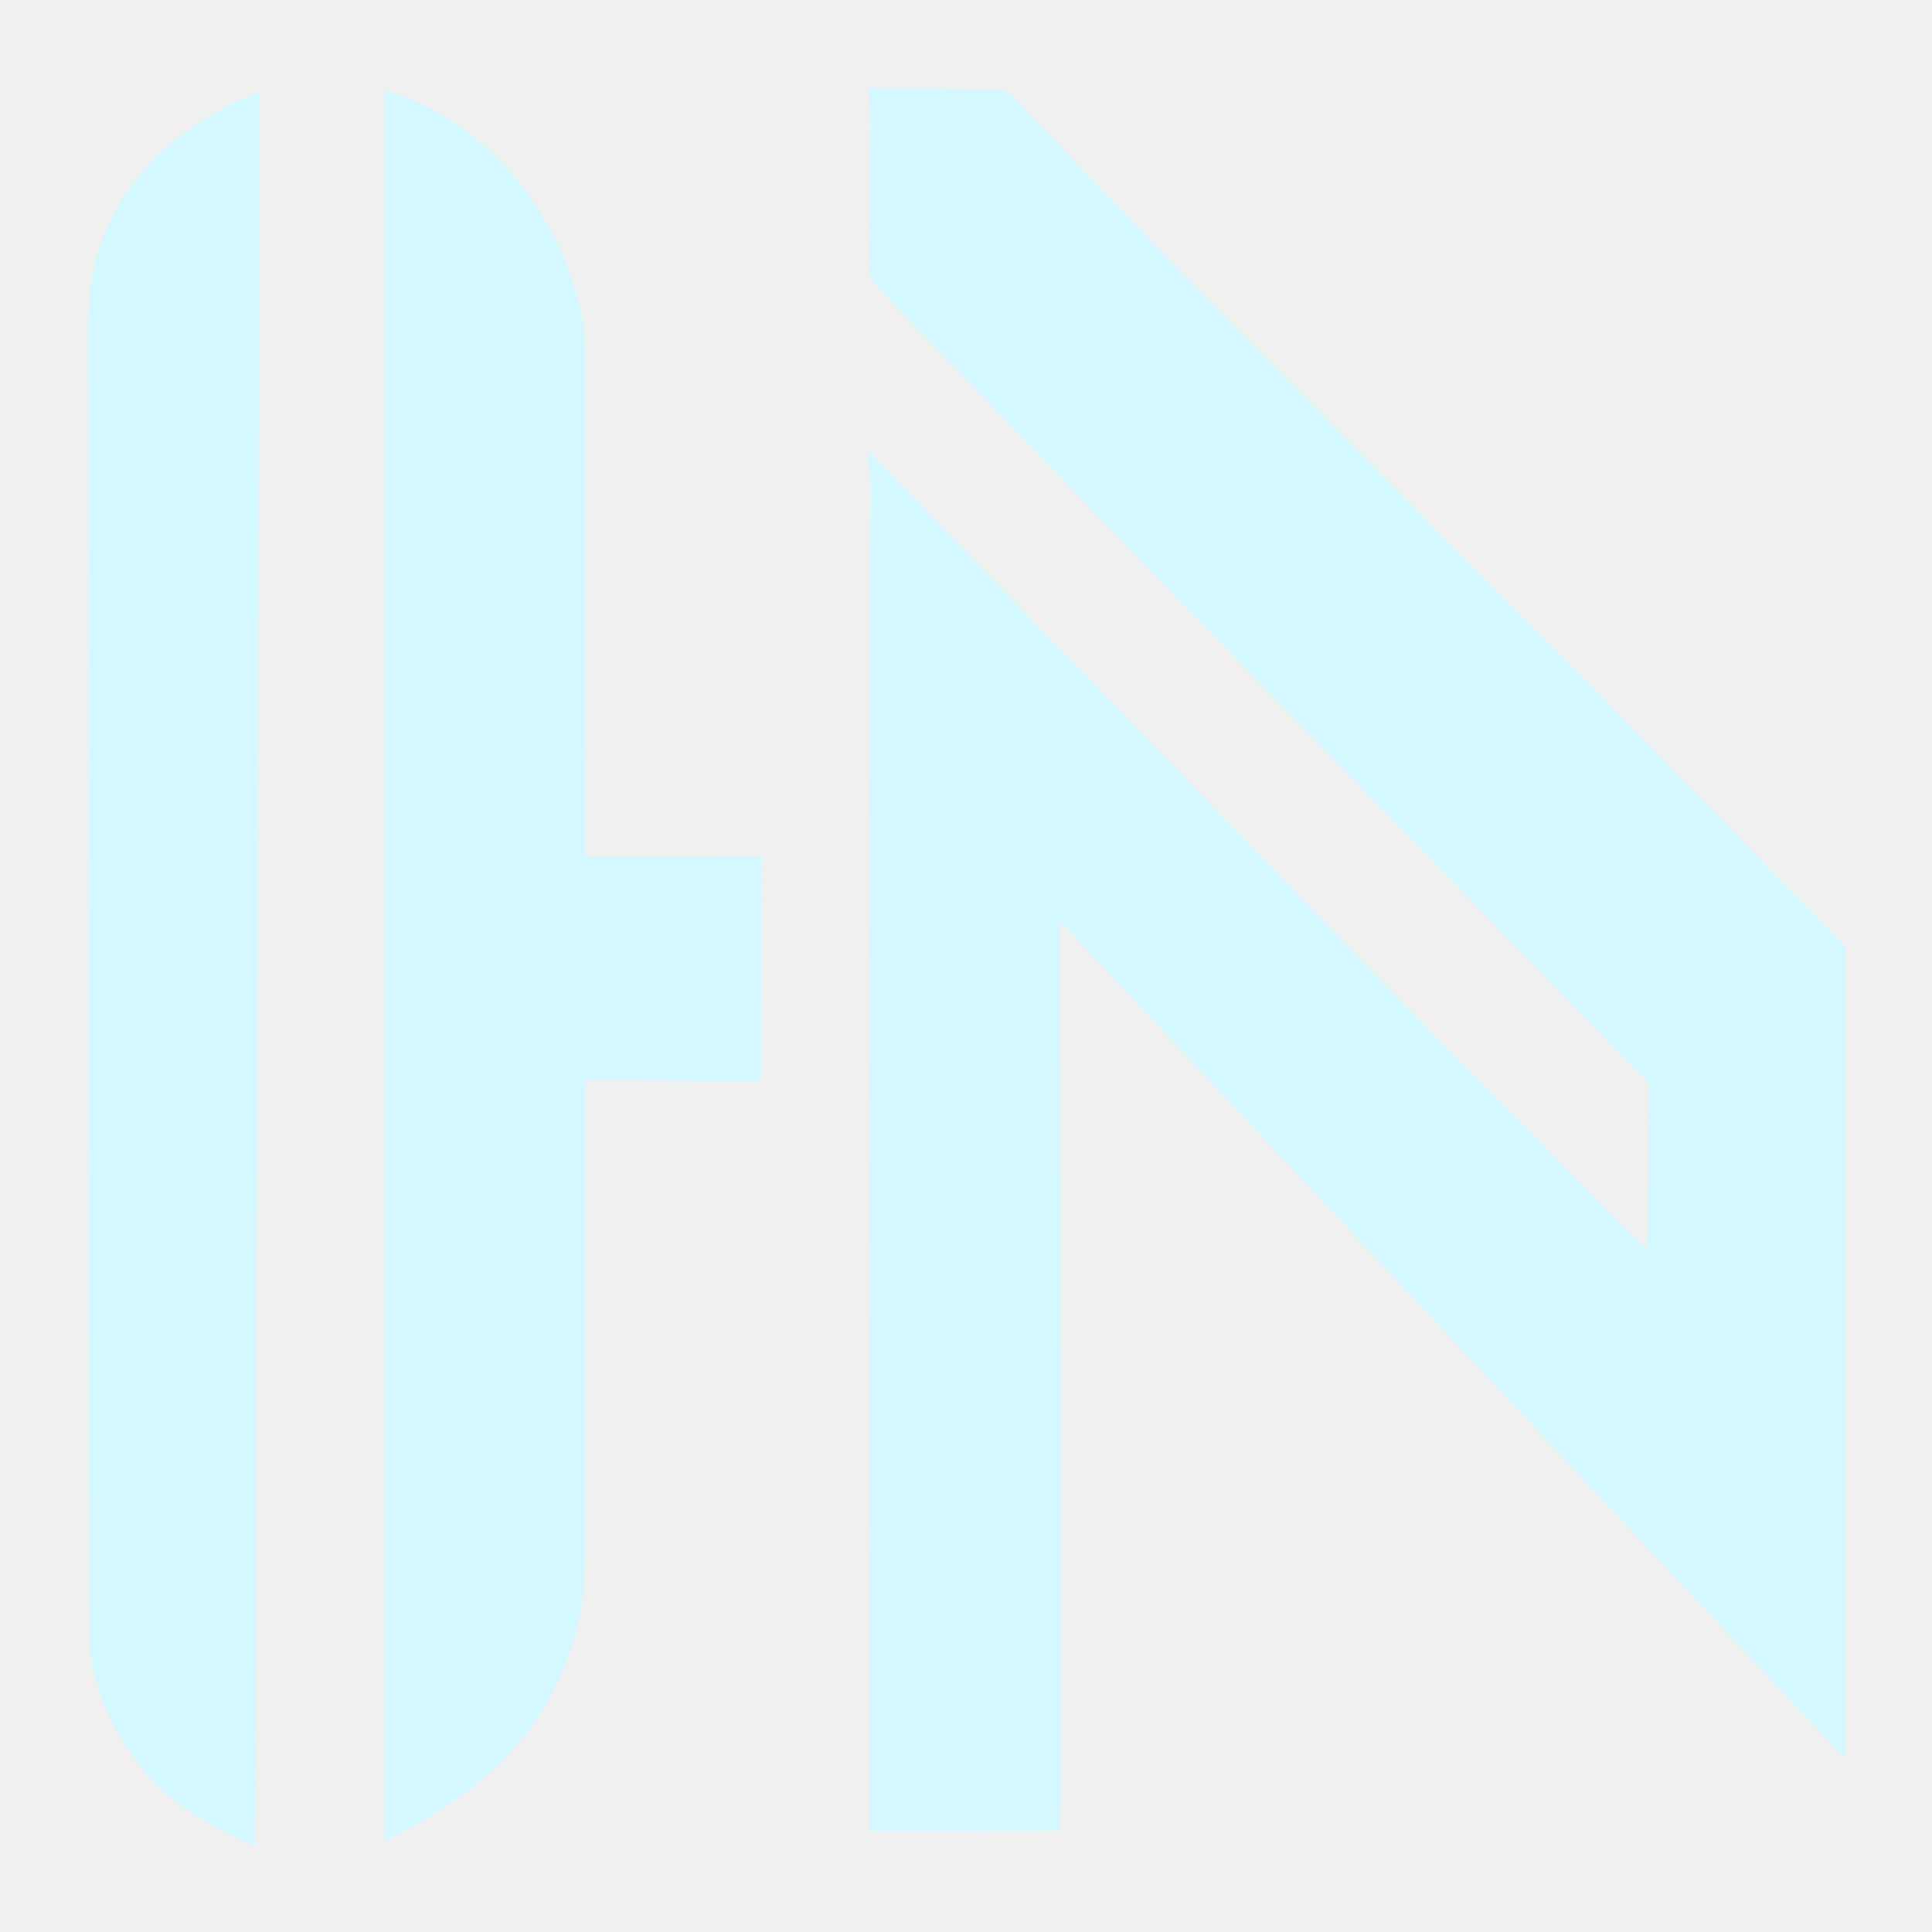
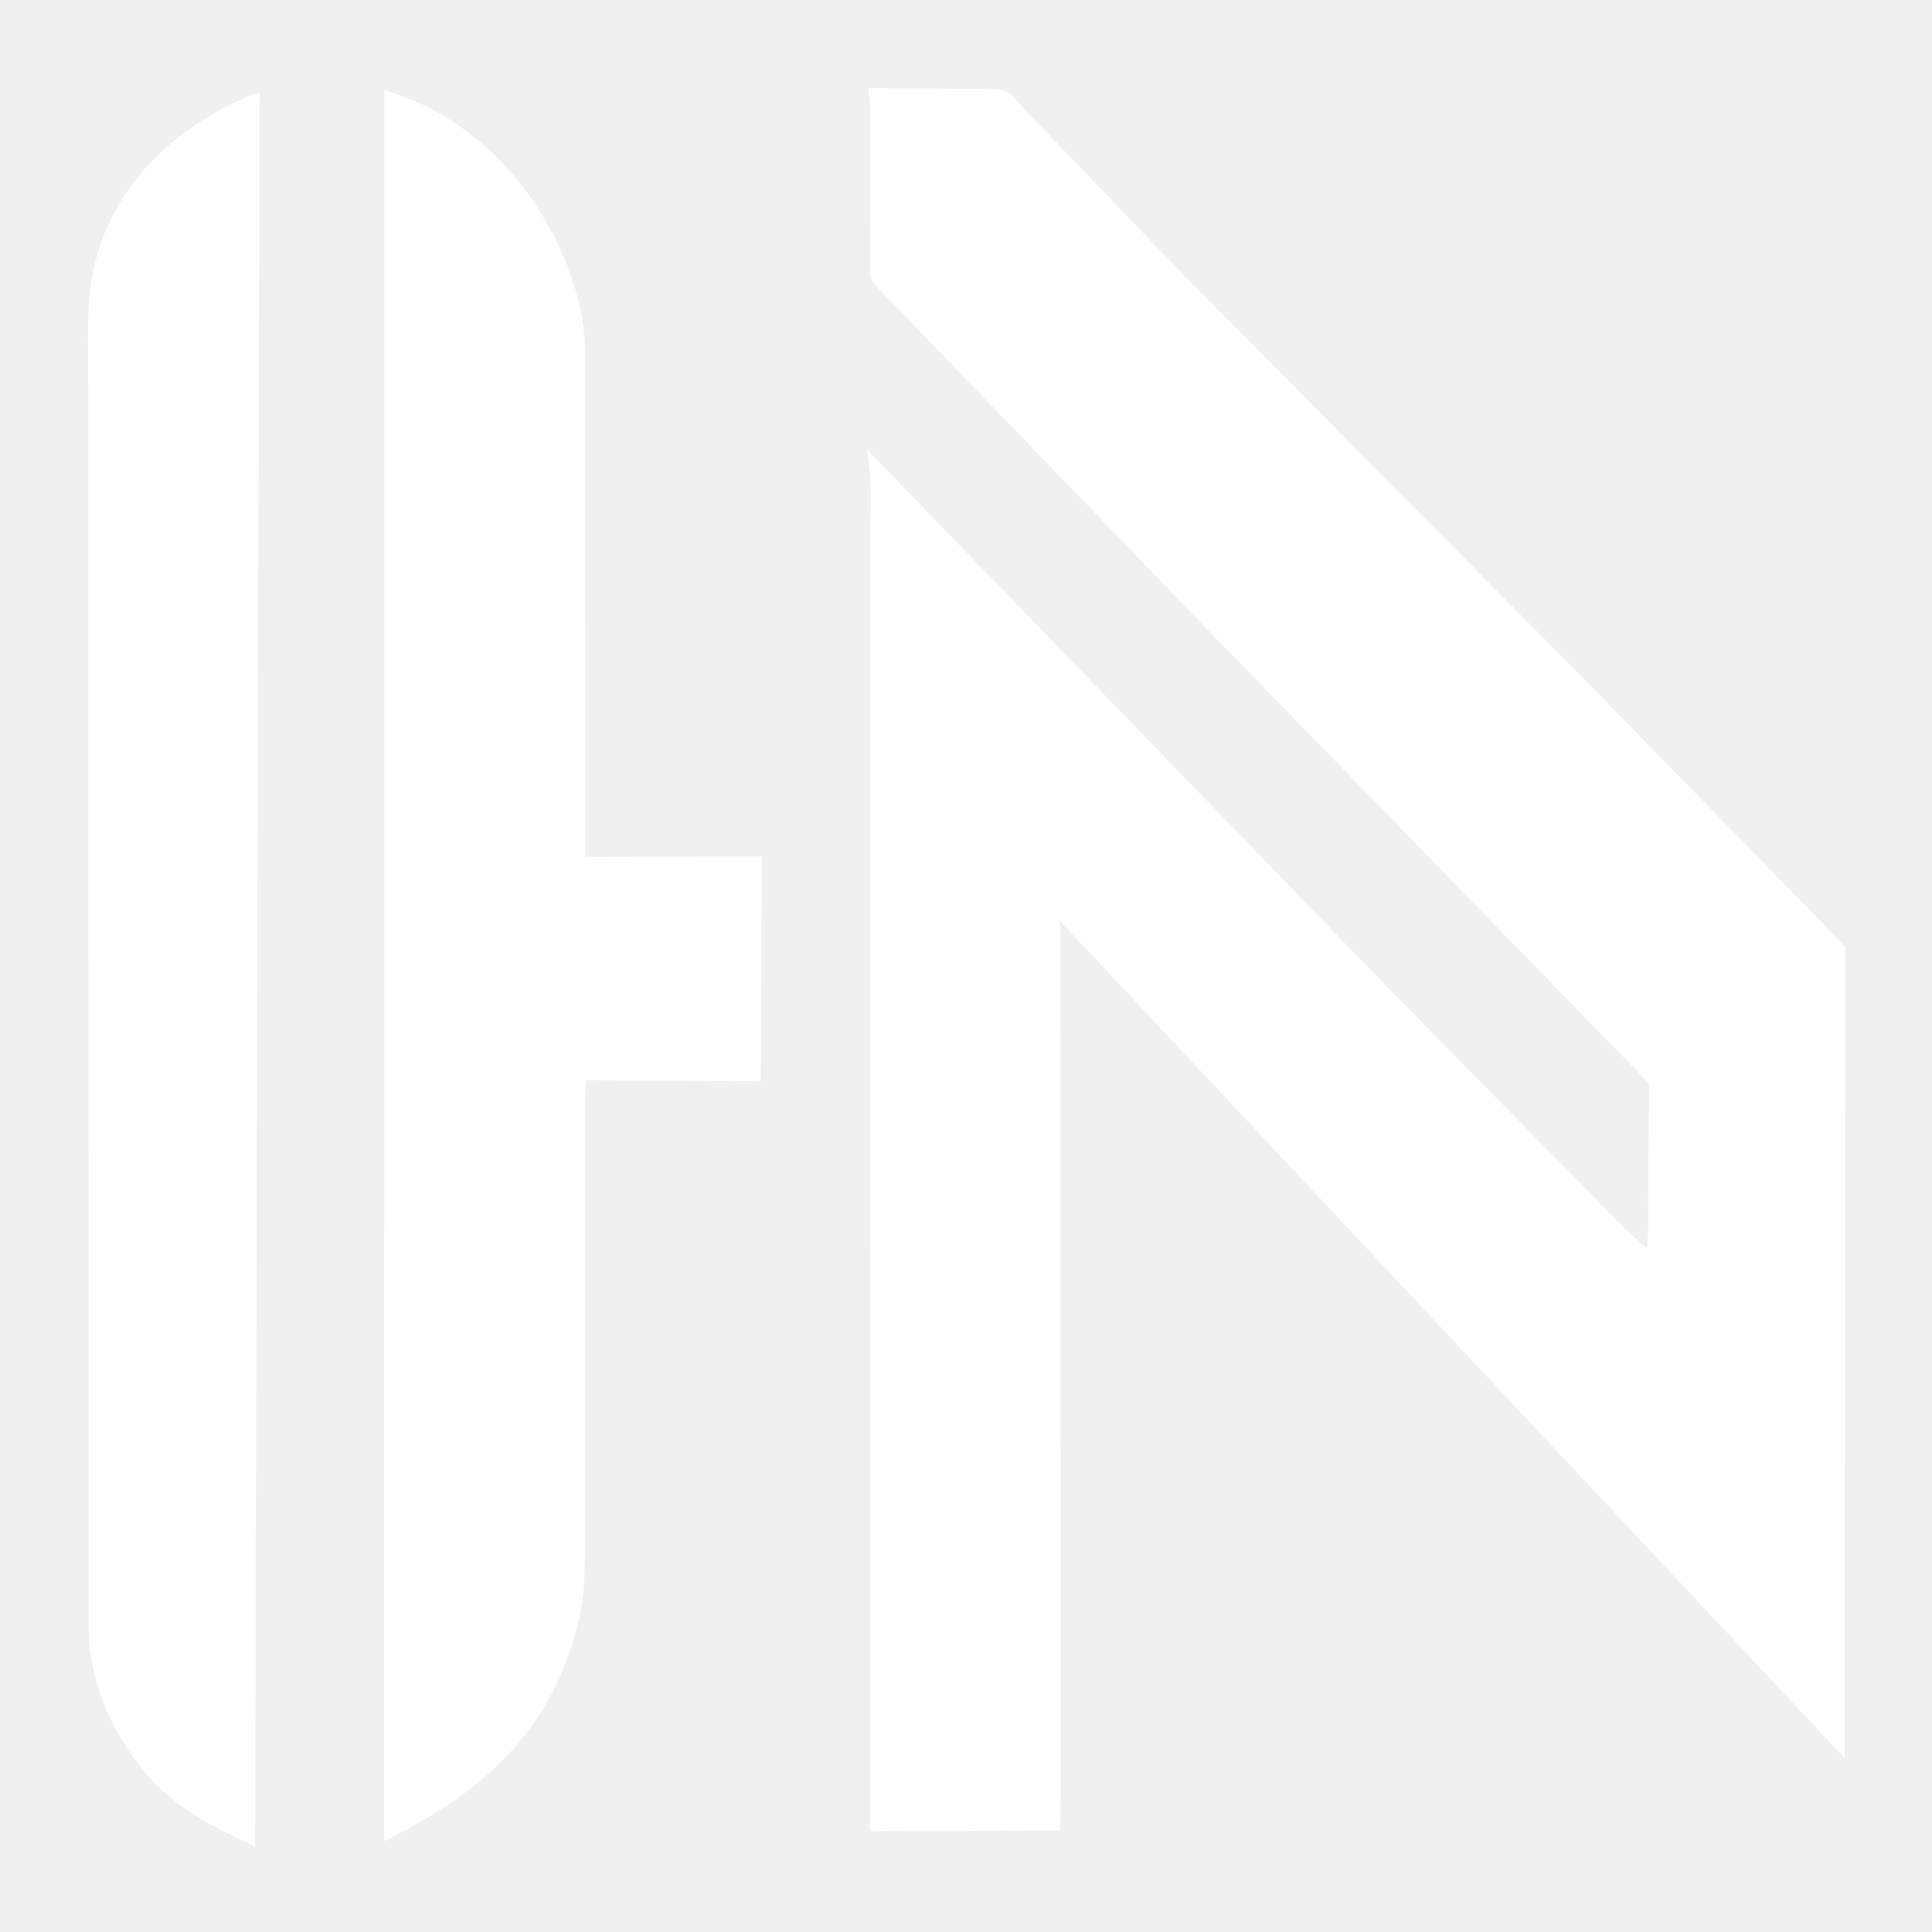
<svg xmlns="http://www.w3.org/2000/svg" width="596" height="596">
-   <path fill="#D3F8FF" transform="scale(1.16482 1.16482)" d="M280.911 474.23L280.736 484.764L230.338 484.966L230.461 143.552C230.459 137.67 230.779 131.628 230.432 125.773L229.722 119.16L367.043 261.03L425.489 320.472C428.954 323.925 432.344 327.527 436.196 330.553C436.627 326.246 436.47 321.875 436.471 317.55L436.742 289.15C436.86 286.969 437.072 287.286 435.564 285.734L322.686 169.716L232.846 76.614C230.812 74.374 230.304 74.032 230.359 71.038L230.462 39.839C230.458 34.383 230.751 28.738 229.992 23.329L261.264 23.579C267.428 23.665 266.969 23.986 270.832 28.412L312.455 71.799L414.963 175.186L487.454 249.385C488.545 250.515 488.784 250.49 488.728 252.021L488.57 465.665L280.795 243.984L280.911 474.23Z" />
-   <path fill="#D3F8FF" transform="scale(1.16482 1.16482)" d="M151.223 436.439C143.31 460.134 127.635 474.001 106.091 485.348C105.078 485.881 102.753 487.473 101.718 487.508L101.782 23.914C128.511 31.457 148.02 55.839 153.85 82.492C155.276 89.012 154.927 96.042 154.931 102.676L155.028 226.926L201.763 226.819L201.485 286.349L155.269 286.047C154.789 289.668 154.92 293.313 154.917 296.957L154.926 407.803C154.926 418.873 154.758 425.749 151.223 436.439Z" />
-   <path fill="#D3F8FF" transform="scale(1.16482 1.16482)" d="M40.444 471.768C30.886 461.025 24.372 448.049 23.531 433.548L23.353 101.537C23.355 94.314 23.117 86.993 23.602 79.784C25.413 52.851 44.38 33.761 68.352 24.472L68.684 24.512C68.931 25.254 68.751 26.165 68.715 26.95L67.558 488.945C57.167 484.345 48.528 479.84 40.444 471.768Z" />
+   <path fill="#FFFFFF" transform="scale(1.16482 1.16482)" d="M280.911 474.23L280.736 484.764L230.338 484.966L230.461 143.552C230.459 137.67 230.779 131.628 230.432 125.773L229.722 119.16L367.043 261.03L425.489 320.472C428.954 323.925 432.344 327.527 436.196 330.553C436.627 326.246 436.47 321.875 436.471 317.55L436.742 289.15C436.86 286.969 437.072 287.286 435.564 285.734L322.686 169.716L232.846 76.614C230.812 74.374 230.304 74.032 230.359 71.038L230.462 39.839C230.458 34.383 230.751 28.738 229.992 23.329L261.264 23.579C267.428 23.665 266.969 23.986 270.832 28.412L312.455 71.799L414.963 175.186L487.454 249.385C488.545 250.515 488.784 250.49 488.728 252.021L488.57 465.665L280.795 243.984L280.911 474.23Z" />
+   <path fill="#FFFFFF" transform="scale(1.16482 1.16482)" d="M151.223 436.439C143.31 460.134 127.635 474.001 106.091 485.348C105.078 485.881 102.753 487.473 101.718 487.508L101.782 23.914C128.511 31.457 148.02 55.839 153.85 82.492C155.276 89.012 154.927 96.042 154.931 102.676L155.028 226.926L201.763 226.819L201.485 286.349L155.269 286.047C154.789 289.668 154.92 293.313 154.917 296.957L154.926 407.803C154.926 418.873 154.758 425.749 151.223 436.439Z" />
+   <path fill="#FFFFFF" transform="scale(1.16482 1.16482)" d="M40.444 471.768C30.886 461.025 24.372 448.049 23.531 433.548L23.353 101.537C23.355 94.314 23.117 86.993 23.602 79.784C25.413 52.851 44.38 33.761 68.352 24.472L68.684 24.512C68.931 25.254 68.751 26.165 68.715 26.95L67.558 488.945C57.167 484.345 48.528 479.84 40.444 471.768Z" />
</svg>
